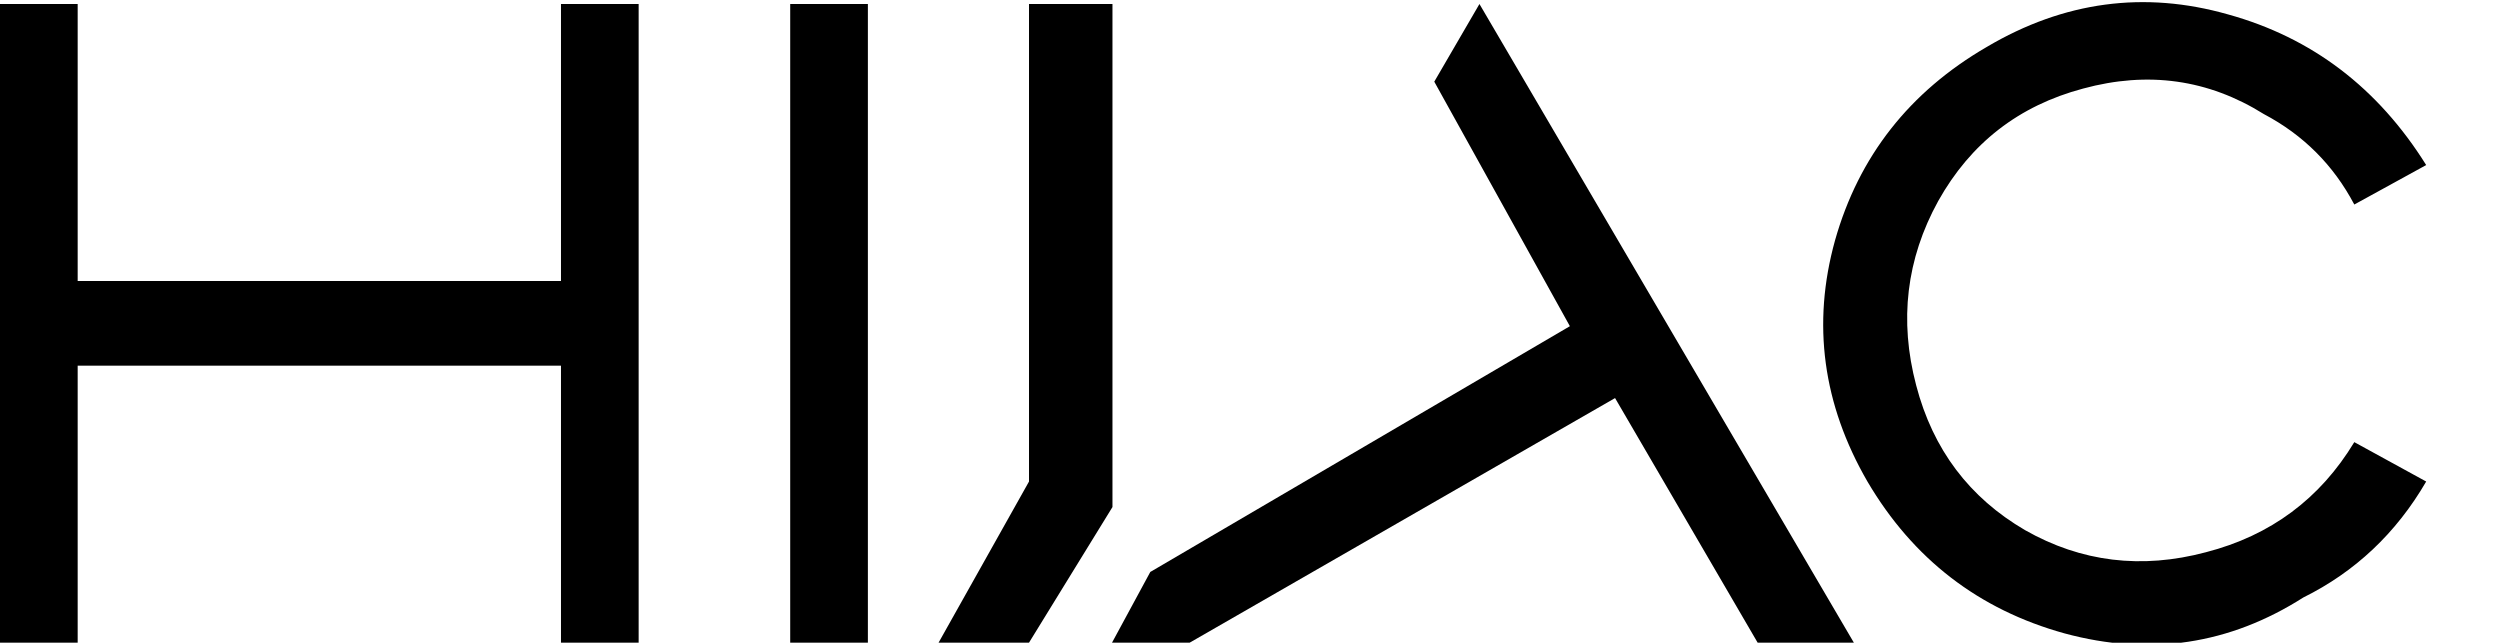
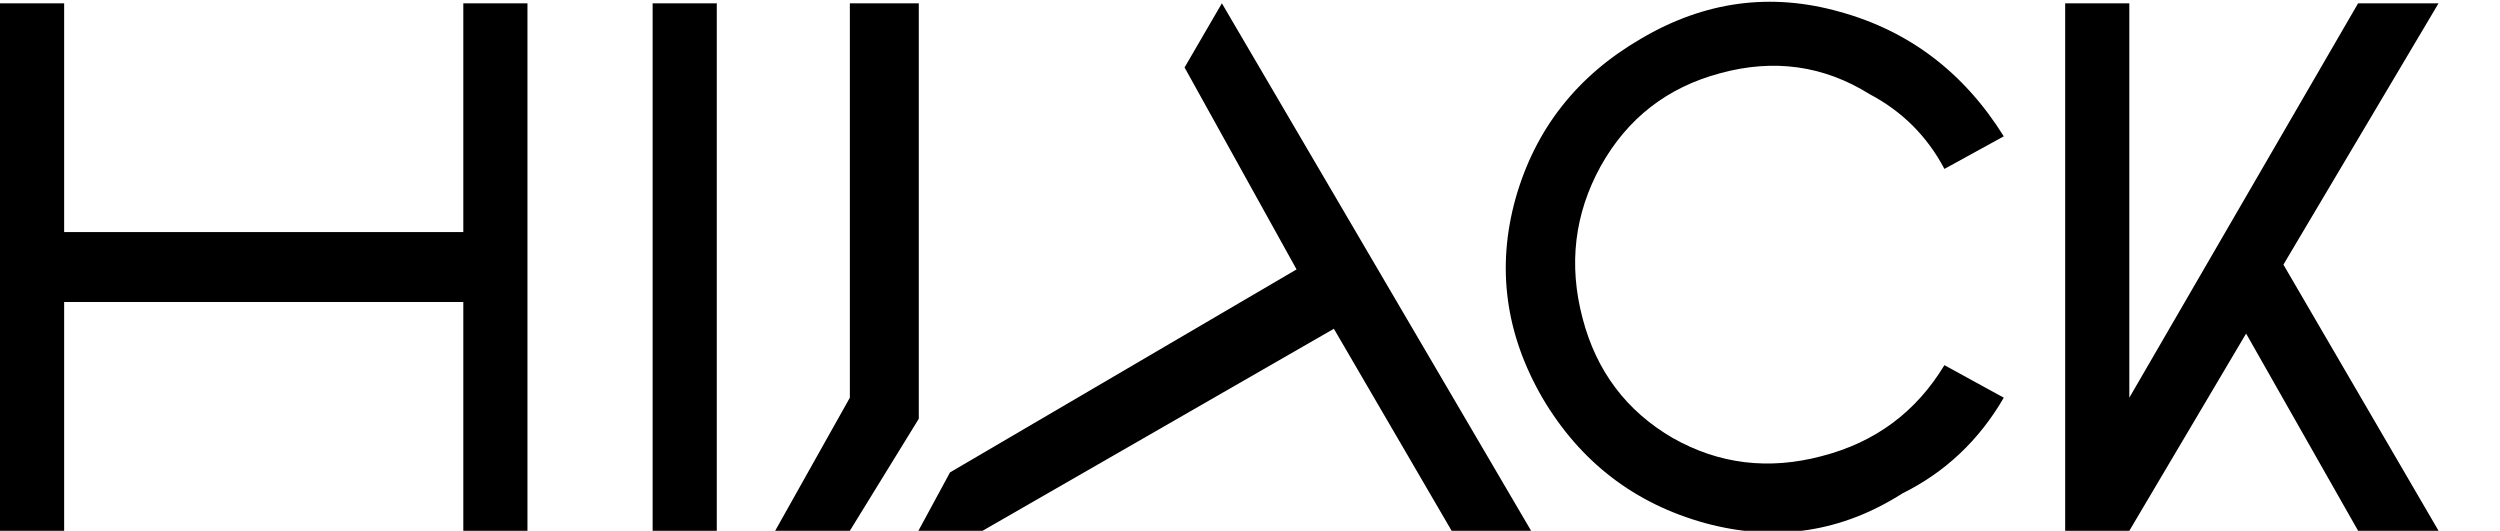
- <svg xmlns="http://www.w3.org/2000/svg" xmlns:xlink="http://www.w3.org/1999/xlink" width="33.7pt" height="8.663pt" viewBox="0 0 33.7 8.663" version="1.1">
+ <svg xmlns="http://www.w3.org/2000/svg" xmlns:xlink="http://www.w3.org/1999/xlink" width="40.804pt" height="8.663pt" viewBox="0 0 40.804 8.663" version="1.1">
  <defs>
    <g>
      <symbol overflow="visible" id="glyph0-0">
        <path style="stroke:none;" d="M 0.266 0 L 0.266 -6.609 L 2.516 -6.609 L 2.516 0 Z M 0.516 -0.266 L 2.266 -0.266 L 2.266 -6.344 L 0.516 -6.344 Z M 0.516 -0.266 " />
      </symbol>
      <symbol overflow="visible" id="glyph0-1">
        <path style="stroke:none;" d="M 0 0 L 1.047 0 L 1.047 -3.734 L 7.562 -3.734 L 7.562 0 L 8.609 0 L 8.609 -8.609 L 7.562 -8.609 L 7.562 -4.875 L 1.047 -4.875 L 1.047 -8.609 L 0 -8.609 Z M 0 0 Z M 0 0 " />
      </symbol>
      <symbol overflow="visible" id="glyph0-2">
        <path style="stroke:none;" d="M 0 0 L 1.047 0 L 1.047 -8.609 L 0 -8.609 Z M 0 0 Z M 0 0 " />
      </symbol>
      <symbol overflow="visible" id="glyph0-3">
        <path style="stroke:none;" d="M 1.219 -8.609 L 2.344 -8.609 L 2.344 -1.828 L 1.219 0 L 0 0 L 1.219 -2.172 Z M 1.219 -8.609 Z M 1.219 -8.609 " />
      </symbol>
      <symbol overflow="visible" id="glyph0-4">
        <path style="stroke:none;" d="M 6.172 -4.266 L 4.344 -7.562 L 4.953 -8.609 L 10 0 L 8.703 0 L 6.781 -3.297 L 1.047 0 L 0 0 L 0.516 -0.953 Z M 6.172 -4.266 Z M 6.172 -4.266 " />
      </symbol>
      <symbol overflow="visible" id="glyph0-5">
        <path style="stroke:none;" d="M 8.094 -6.438 C 7.445 -7.477 6.555 -8.156 5.422 -8.469 C 4.297 -8.789 3.211 -8.645 2.172 -8.031 C 1.129 -7.426 0.445 -6.555 0.125 -5.422 C -0.188 -4.297 -0.039 -3.211 0.562 -2.172 C 1.176 -1.129 2.062 -0.445 3.219 -0.125 C 4.375 0.188 5.445 0.023 6.438 -0.609 C 7.133 -0.953 7.688 -1.473 8.094 -2.172 L 7.125 -2.703 C 6.664 -1.941 6 -1.445 5.125 -1.219 C 4.258 -0.988 3.445 -1.086 2.688 -1.516 C 1.938 -1.953 1.445 -2.602 1.219 -3.469 C 0.988 -4.344 1.086 -5.172 1.516 -5.953 C 1.953 -6.734 2.602 -7.238 3.469 -7.469 C 4.344 -7.707 5.156 -7.594 5.906 -7.125 C 6.438 -6.844 6.844 -6.438 7.125 -5.906 Z M 8.094 -6.438 Z M 8.094 -6.438 " />
      </symbol>
+       <symbol overflow="visible" id="glyph0-6">
+         <path style="stroke:none;" d="M 0 -8.609 L 1.047 -8.609 L 1.047 -2.172 L 4.781 -8.609 L 6.094 -8.609 L 3.562 -4.344 L 6.094 0 L 4.781 0 L 2.953 -3.219 L 1.047 0 L 0 0 Z M 0 -8.609 Z M 0 -8.609 " />
+       </symbol>
    </g>
    <clipPath id="clip1">
      <path d="M 0 0 L 9 0 L 9 8.664 L 0 8.664 Z M 0 0 " />
    </clipPath>
    <clipPath id="clip2">
      <path d="M 10 0 L 12 0 L 12 8.664 L 10 8.664 Z M 10 0 " />
    </clipPath>
    <clipPath id="clip3">
      <path d="M 12 0 L 15 0 L 15 8.664 L 12 8.664 Z M 12 0 " />
    </clipPath>
    <clipPath id="clip4">
      <path d="M 14 0 L 25 0 L 25 8.664 L 14 8.664 Z M 14 0 " />
    </clipPath>
    <clipPath id="clip5">
-       <path d="M 24 0 L 33 0 L 33 8.664 L 24 8.664 Z M 24 0 " />
+       <path d="M 24 0 L 40 0 L 40 8.664 L 24 8.664 Z M 24 0 " />
    </clipPath>
  </defs>
  <g id="surface1">
    <g clip-path="url(#clip1)" clip-rule="nonzero">
      <g style="fill:rgb(0%,0%,0%);fill-opacity:1;">
        <use xlink:href="#glyph0-1" x="0" y="8.663" />
      </g>
    </g>
    <g clip-path="url(#clip2)" clip-rule="nonzero">
      <g style="fill:rgb(0%,0%,0%);fill-opacity:1;">
        <use xlink:href="#glyph0-2" x="10.652" y="8.663" />
      </g>
    </g>
    <g clip-path="url(#clip3)" clip-rule="nonzero">
      <g style="fill:rgb(0%,0%,0%);fill-opacity:1;">
        <use xlink:href="#glyph0-3" x="12.652" y="8.663" />
      </g>
    </g>
    <g clip-path="url(#clip4)" clip-rule="nonzero">
      <g style="fill:rgb(0%,0%,0%);fill-opacity:1;">
        <use xlink:href="#glyph0-4" x="14.99" y="8.663" />
      </g>
    </g>
    <g clip-path="url(#clip5)" clip-rule="nonzero">
      <g style="fill:rgb(0%,0%,0%);fill-opacity:1;">
        <use xlink:href="#glyph0-5" x="24.611" y="8.663" />
+         <use xlink:href="#glyph0-6" x="33.707" y="8.663" />
      </g>
    </g>
  </g>
</svg>
